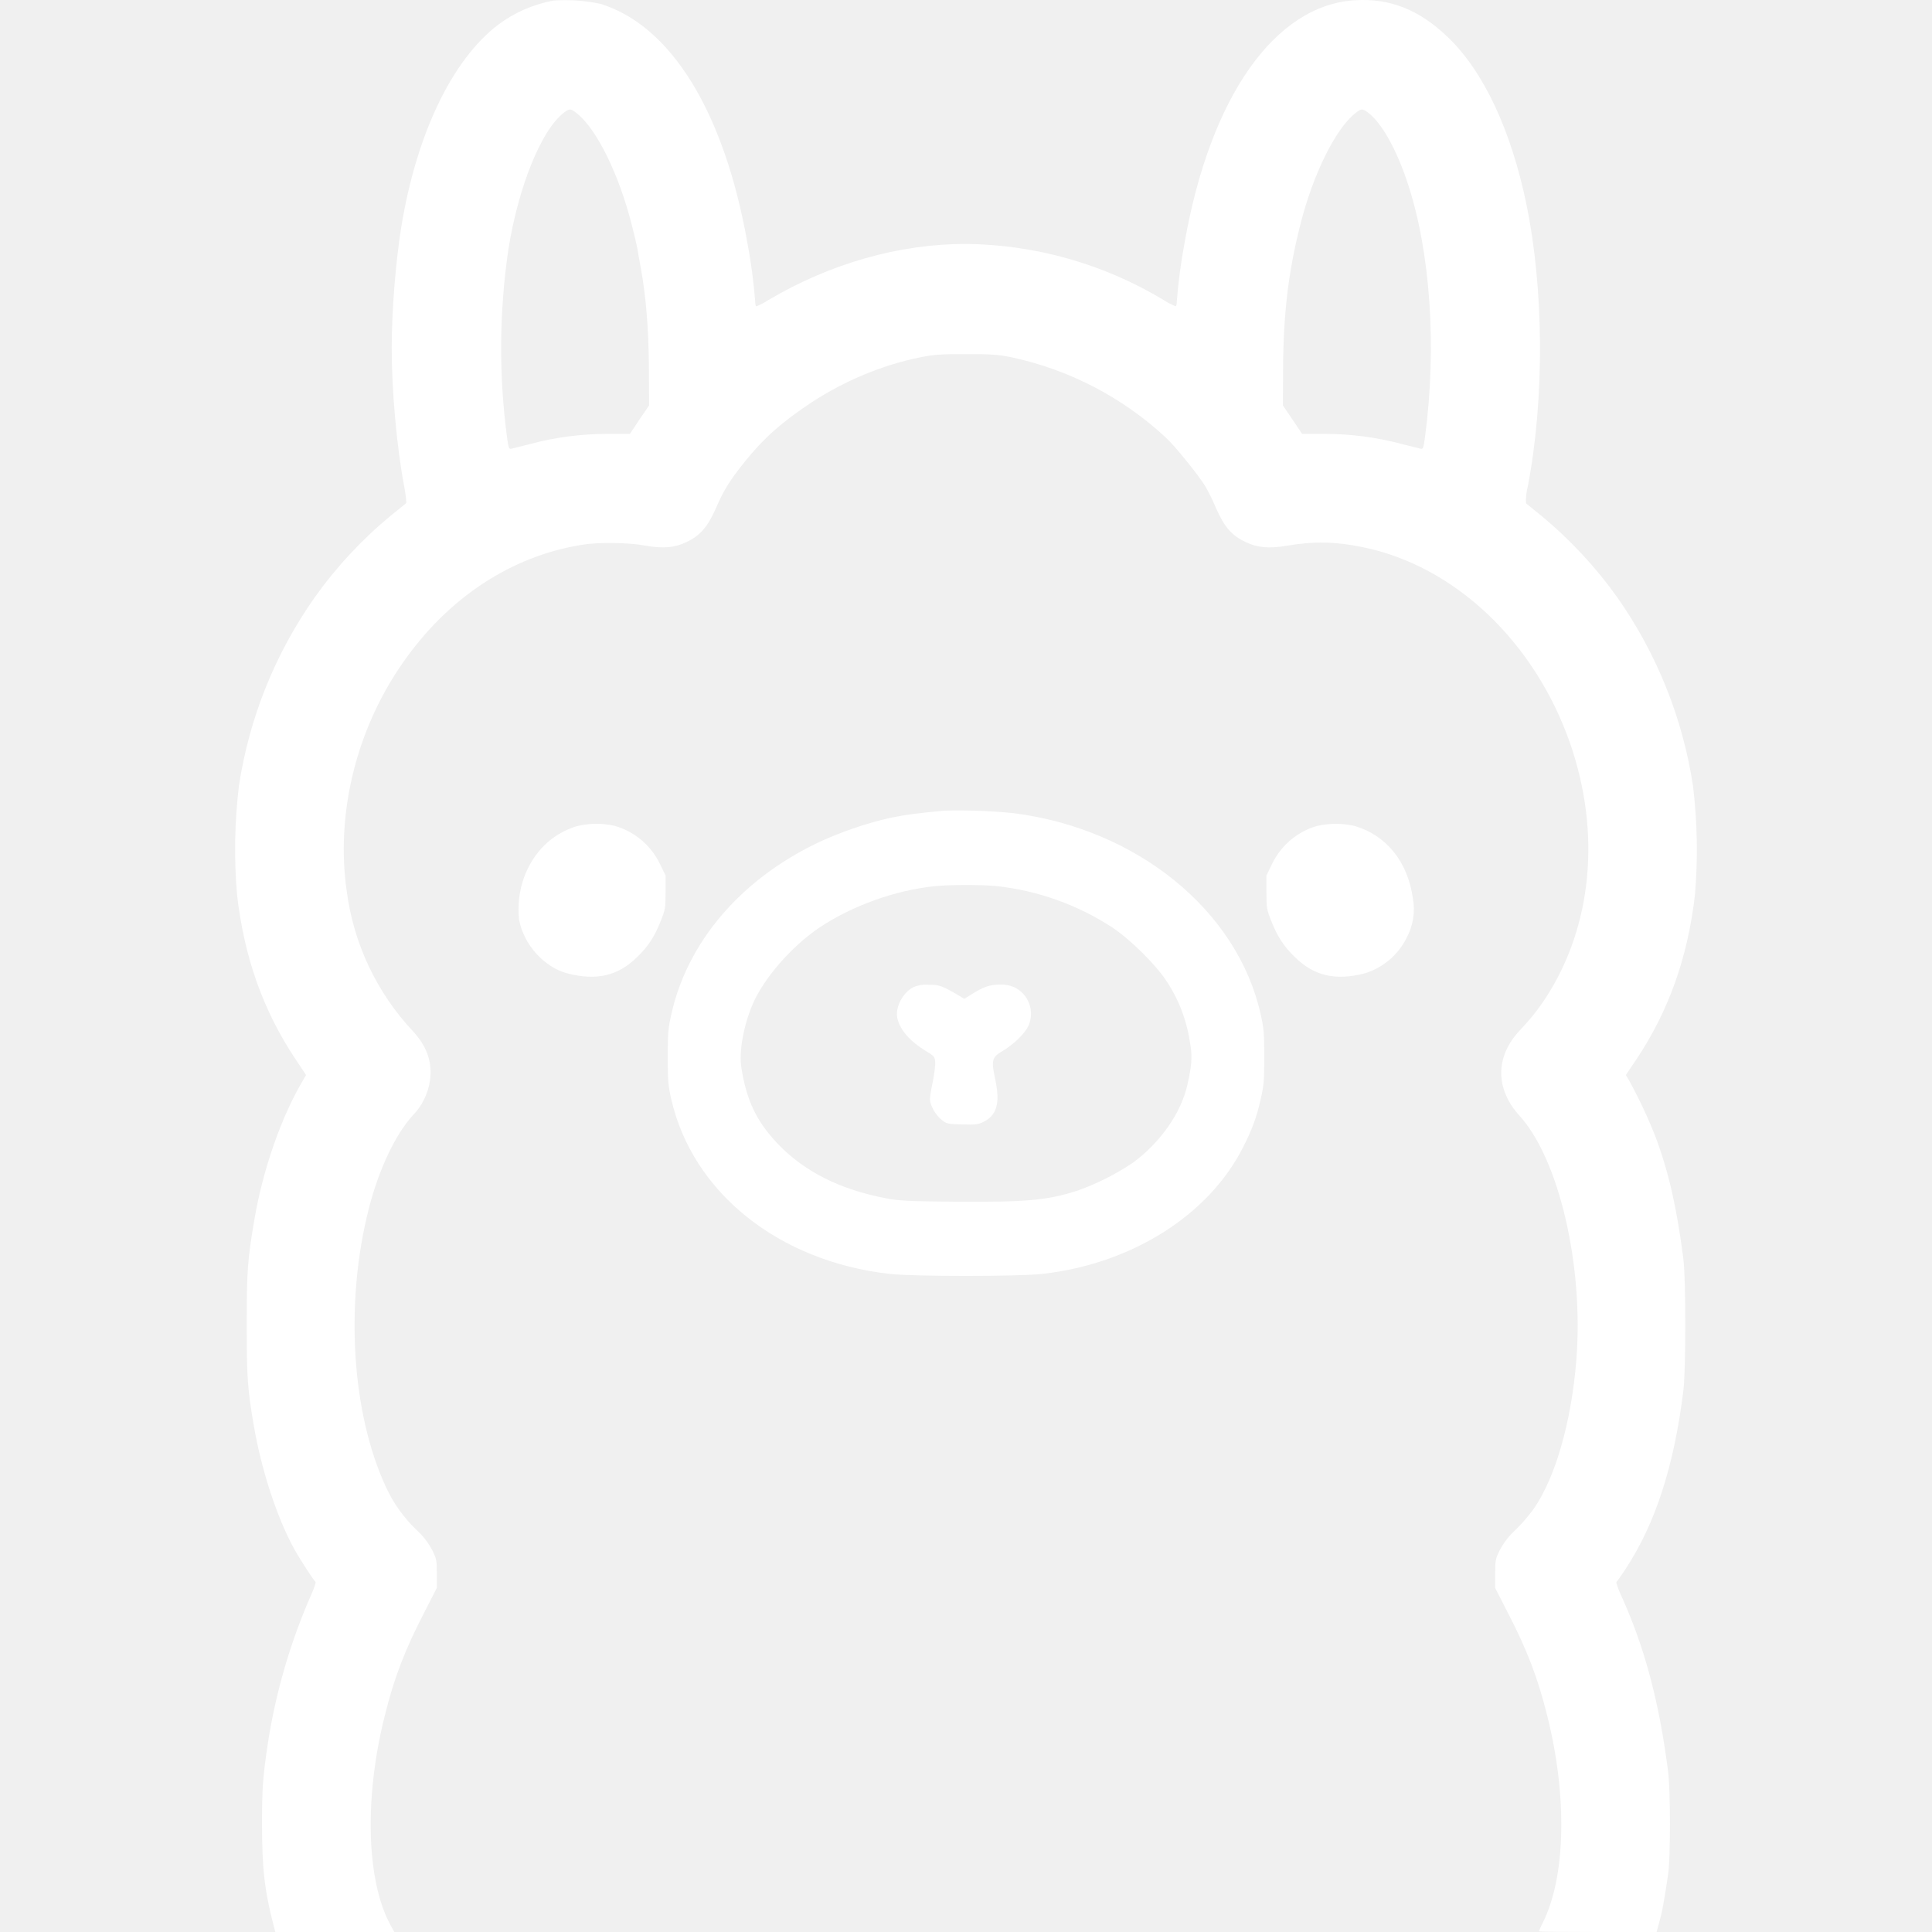
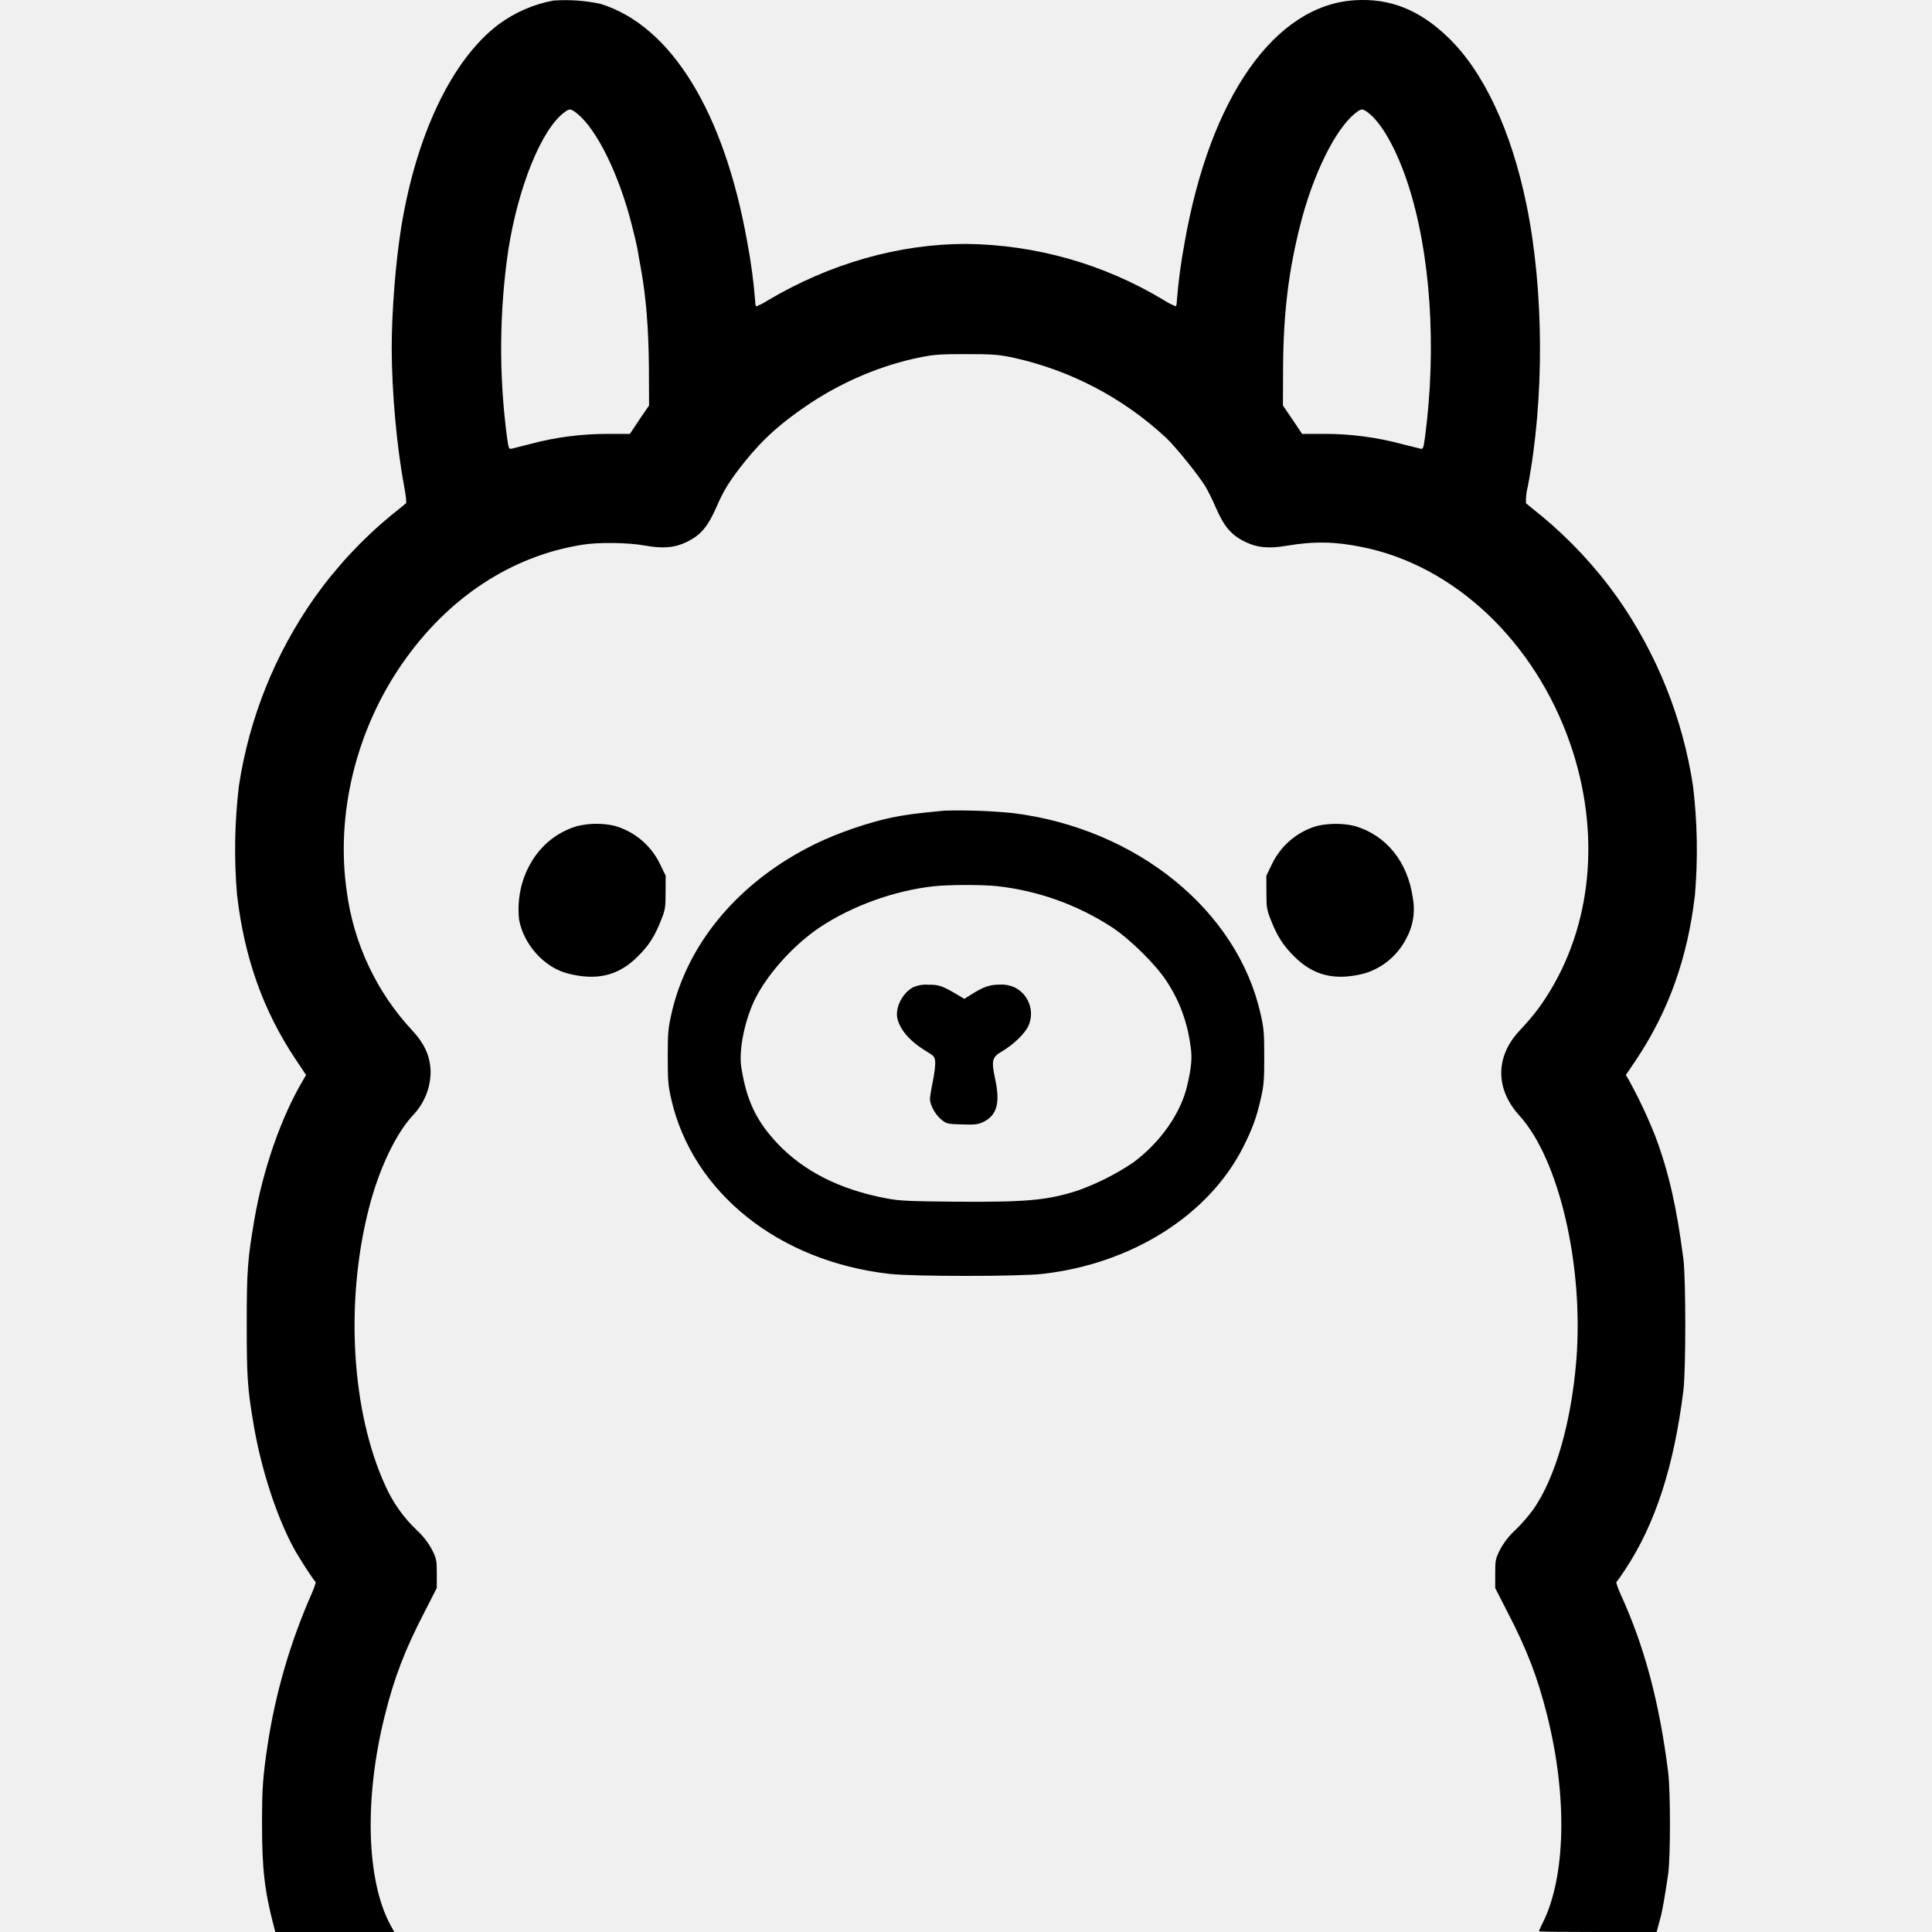
- <svg xmlns="http://www.w3.org/2000/svg" fill="#fff" role="img" viewBox="0 0 24 24">
+ <svg xmlns="http://www.w3.org/2000/svg" fill="#000000" role="img" viewBox="0 0 24 24">
  <path d="M16.361 10.26a.894.894 0 0 0-.558.47l-.072.148.001.207c0 .193.004.217.059.353.076.193.152.312.291.448.24.238.51.3.872.205a.86.86 0 0 0 .517-.436.752.752 0 0 0 .08-.498c-.064-.453-.33-.782-.724-.897a1.06 1.06 0 0 0-.466 0zm-9.203.005c-.305.096-.533.32-.65.639a1.187 1.187 0 0 0-.06.52c.057.309.31.59.598.667.362.095.632.033.872-.205.14-.136.215-.255.291-.448.055-.136.059-.16.059-.353l.001-.207-.072-.148a.894.894 0 0 0-.565-.472 1.02 1.02 0 0 0-.474.007Zm4.184 2c-.131.071-.223.25-.195.383.031.143.157.288.353.407.105.063.112.072.117.136.004.038-.01.146-.029.243-.02.094-.036.194-.036.222.002.074.07.195.143.253.064.052.076.054.255.059.164.005.198.001.264-.03.169-.082.212-.234.15-.525-.052-.243-.042-.28.087-.355.137-.08.281-.219.324-.314a.365.365 0 0 0-.175-.48.394.394 0 0 0-.181-.033c-.126 0-.207.03-.355.124l-.085.053-.053-.032c-.219-.13-.259-.145-.391-.143a.396.396 0 0 0-.193.032zm.39-2.195c-.373.036-.475.05-.654.086-.291.06-.68.195-.951.328-.94.46-1.589 1.226-1.787 2.114-.04.176-.045.234-.045.53 0 .294.005.357.043.524.264 1.16 1.332 2.017 2.714 2.173.3.033 1.596.033 1.896 0 1.11-.125 2.064-.727 2.493-1.571.114-.226.169-.372.22-.602.039-.167.044-.23.044-.523 0-.297-.005-.355-.045-.531-.288-1.29-1.539-2.304-3.072-2.497a6.873 6.873 0 0 0-.855-.031zm.645.937a3.283 3.283 0 0 1 1.44.514c.223.148.537.458.671.662.166.251.26.508.303.82.02.143.01.251-.043.482-.08.345-.332.705-.672.957a3.115 3.115 0 0 1-.689.348c-.382.122-.632.144-1.525.138-.582-.006-.686-.01-.853-.042-.57-.107-1.022-.334-1.35-.68-.264-.28-.385-.535-.45-.946-.03-.192.025-.509.137-.776.136-.326.488-.73.836-.963.403-.269.934-.46 1.422-.512.187-.02.586-.02.773-.002zm-5.503-11a1.653 1.653 0 0 0-.683.298C5.617.74 5.173 1.666 4.985 2.819c-.07.436-.119 1.04-.119 1.503 0 .544.064 1.24.155 1.721.02.107.031.202.023.208a8.12 8.12 0 0 1-.187.152 5.324 5.324 0 0 0-.949 1.02 5.49 5.49 0 0 0-.94 2.339 6.625 6.625 0 0 0-.023 1.357c.091.78.325 1.438.727 2.04l.13.195-.037.064c-.269.452-.498 1.105-.605 1.732-.084.496-.095.629-.095 1.294 0 .67.009.803.088 1.266.095.555.288 1.143.503 1.534.071.128.243.393.264.407.007.003-.014.067-.046.141a7.405 7.405 0 0 0-.548 1.873c-.062.417-.071.552-.071.991 0 .56.031.832.148 1.279L3.42 24h1.478l-.05-.091c-.297-.552-.325-1.575-.068-2.597.117-.472.25-.819.498-1.296l.148-.29v-.177c0-.165-.003-.184-.057-.293a.915.915 0 0 0-.194-.25 1.74 1.74 0 0 1-.385-.543c-.424-.92-.506-2.286-.208-3.451.124-.486.329-.918.544-1.154a.787.787 0 0 0 .223-.531c0-.195-.07-.355-.224-.522a3.136 3.136 0 0 1-.817-1.729c-.14-.96.114-2.005.69-2.834.563-.814 1.353-1.336 2.237-1.475.199-.033.57-.028.776.01.226.04.367.028.512-.041.179-.085.268-.19.374-.431.093-.215.165-.333.36-.576.234-.29.46-.489.822-.729.413-.27.884-.467 1.352-.561.17-.035.25-.04.569-.04.319 0 .398.005.569.04a4.07 4.07 0 0 1 1.914.997c.117.109.398.457.488.602.034.057.095.177.132.267.105.241.195.346.374.43.14.068.286.082.503.045.343-.058.607-.053.943.016 1.144.23 2.14 1.173 2.581 2.437.385 1.108.276 2.267-.296 3.153-.097.15-.193.27-.333.419-.301.322-.301.722-.001 1.053.493.539.801 1.866.708 3.036-.062.772-.26 1.463-.533 1.854a2.096 2.096 0 0 1-.224.258.916.916 0 0 0-.194.25c-.054.109-.057.128-.057.293v.178l.148.29c.248.476.38.823.498 1.295.253 1.008.231 2.01-.059 2.581a.845.845 0 0 0-.044.098c0 .006.329.009.732.009h.73l.02-.074.036-.134c.019-.076.057-.3.088-.516.029-.217.029-1.016 0-1.258-.11-.875-.295-1.57-.597-2.226-.032-.074-.053-.138-.046-.141.008-.005.057-.074.108-.152.376-.569.607-1.284.724-2.228.031-.26.031-1.378 0-1.628-.083-.645-.182-1.082-.348-1.525a6.083 6.083 0 0 0-.329-.7l-.038-.064.131-.194c.402-.604.636-1.262.727-2.04a6.625 6.625 0 0 0-.024-1.358 5.512 5.512 0 0 0-.939-2.339 5.325 5.325 0 0 0-.95-1.02 8.097 8.097 0 0 1-.186-.152.692.692 0 0 1 .023-.208c.208-1.087.201-2.443-.017-3.503-.19-.924-.535-1.658-.98-2.082-.354-.338-.716-.482-1.15-.455-.996.059-1.8 1.205-2.116 3.01a6.805 6.805 0 0 0-.097.726c0 .036-.007.066-.015.066a.96.96 0 0 1-.149-.078A4.857 4.857 0 0 0 12 3.03c-.832 0-1.687.243-2.456.698a.958.958 0 0 1-.148.078c-.008 0-.015-.03-.015-.066a6.71 6.71 0 0 0-.097-.725C8.997 1.392 8.337.319 7.46.048a2.096 2.096 0 0 0-.585-.041Zm.293 1.402c.248.197.523.759.682 1.388.03.113.06.244.069.292.007.047.026.152.041.233.067.365.098.76.102 1.24l.002.475-.12.175-.118.178h-.278c-.324 0-.646.041-.954.124l-.238.06c-.033.007-.038-.003-.057-.144a8.438 8.438 0 0 1 .016-2.323c.124-.788.413-1.501.696-1.711.067-.05.079-.049.157.013zm9.825-.012c.17.126.358.46.498.888.28.854.36 2.028.212 3.145-.019.14-.024.151-.057.144l-.238-.06a3.693 3.693 0 0 0-.954-.124h-.278l-.119-.178-.119-.175.002-.474c.004-.669.066-1.19.214-1.772.157-.623.434-1.185.68-1.382.078-.062.09-.063.159-.012z" />
</svg>
